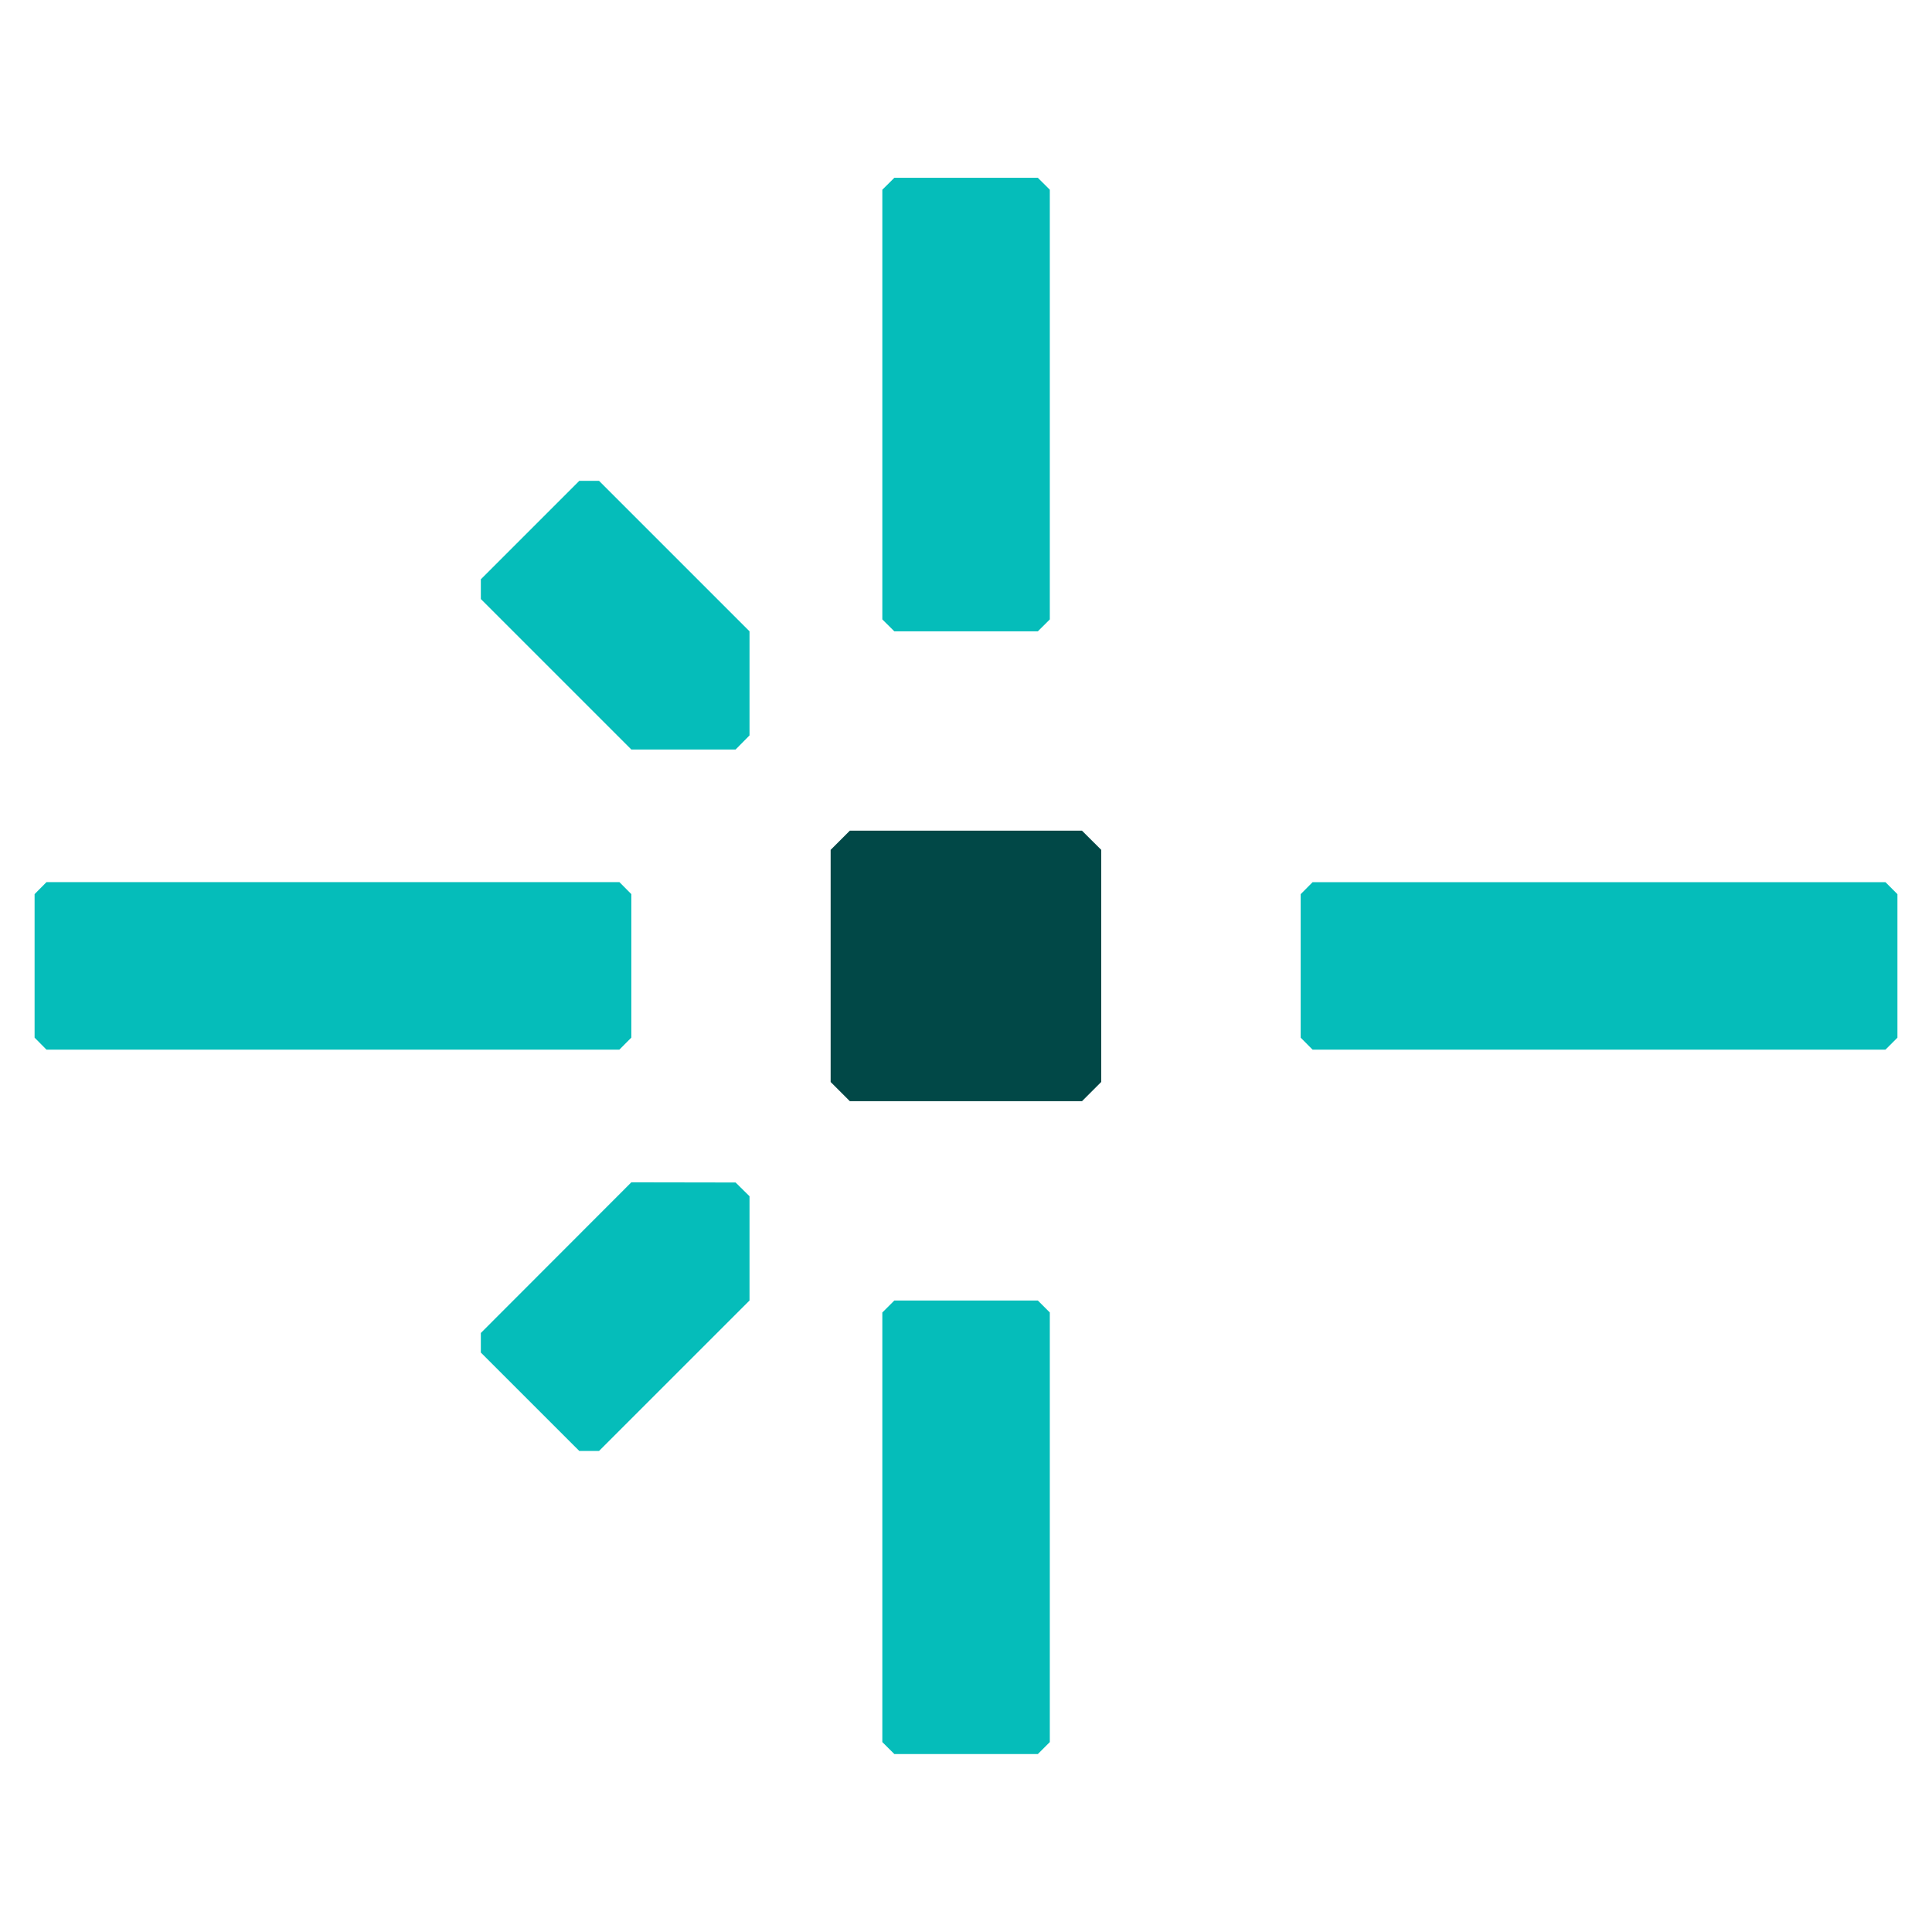
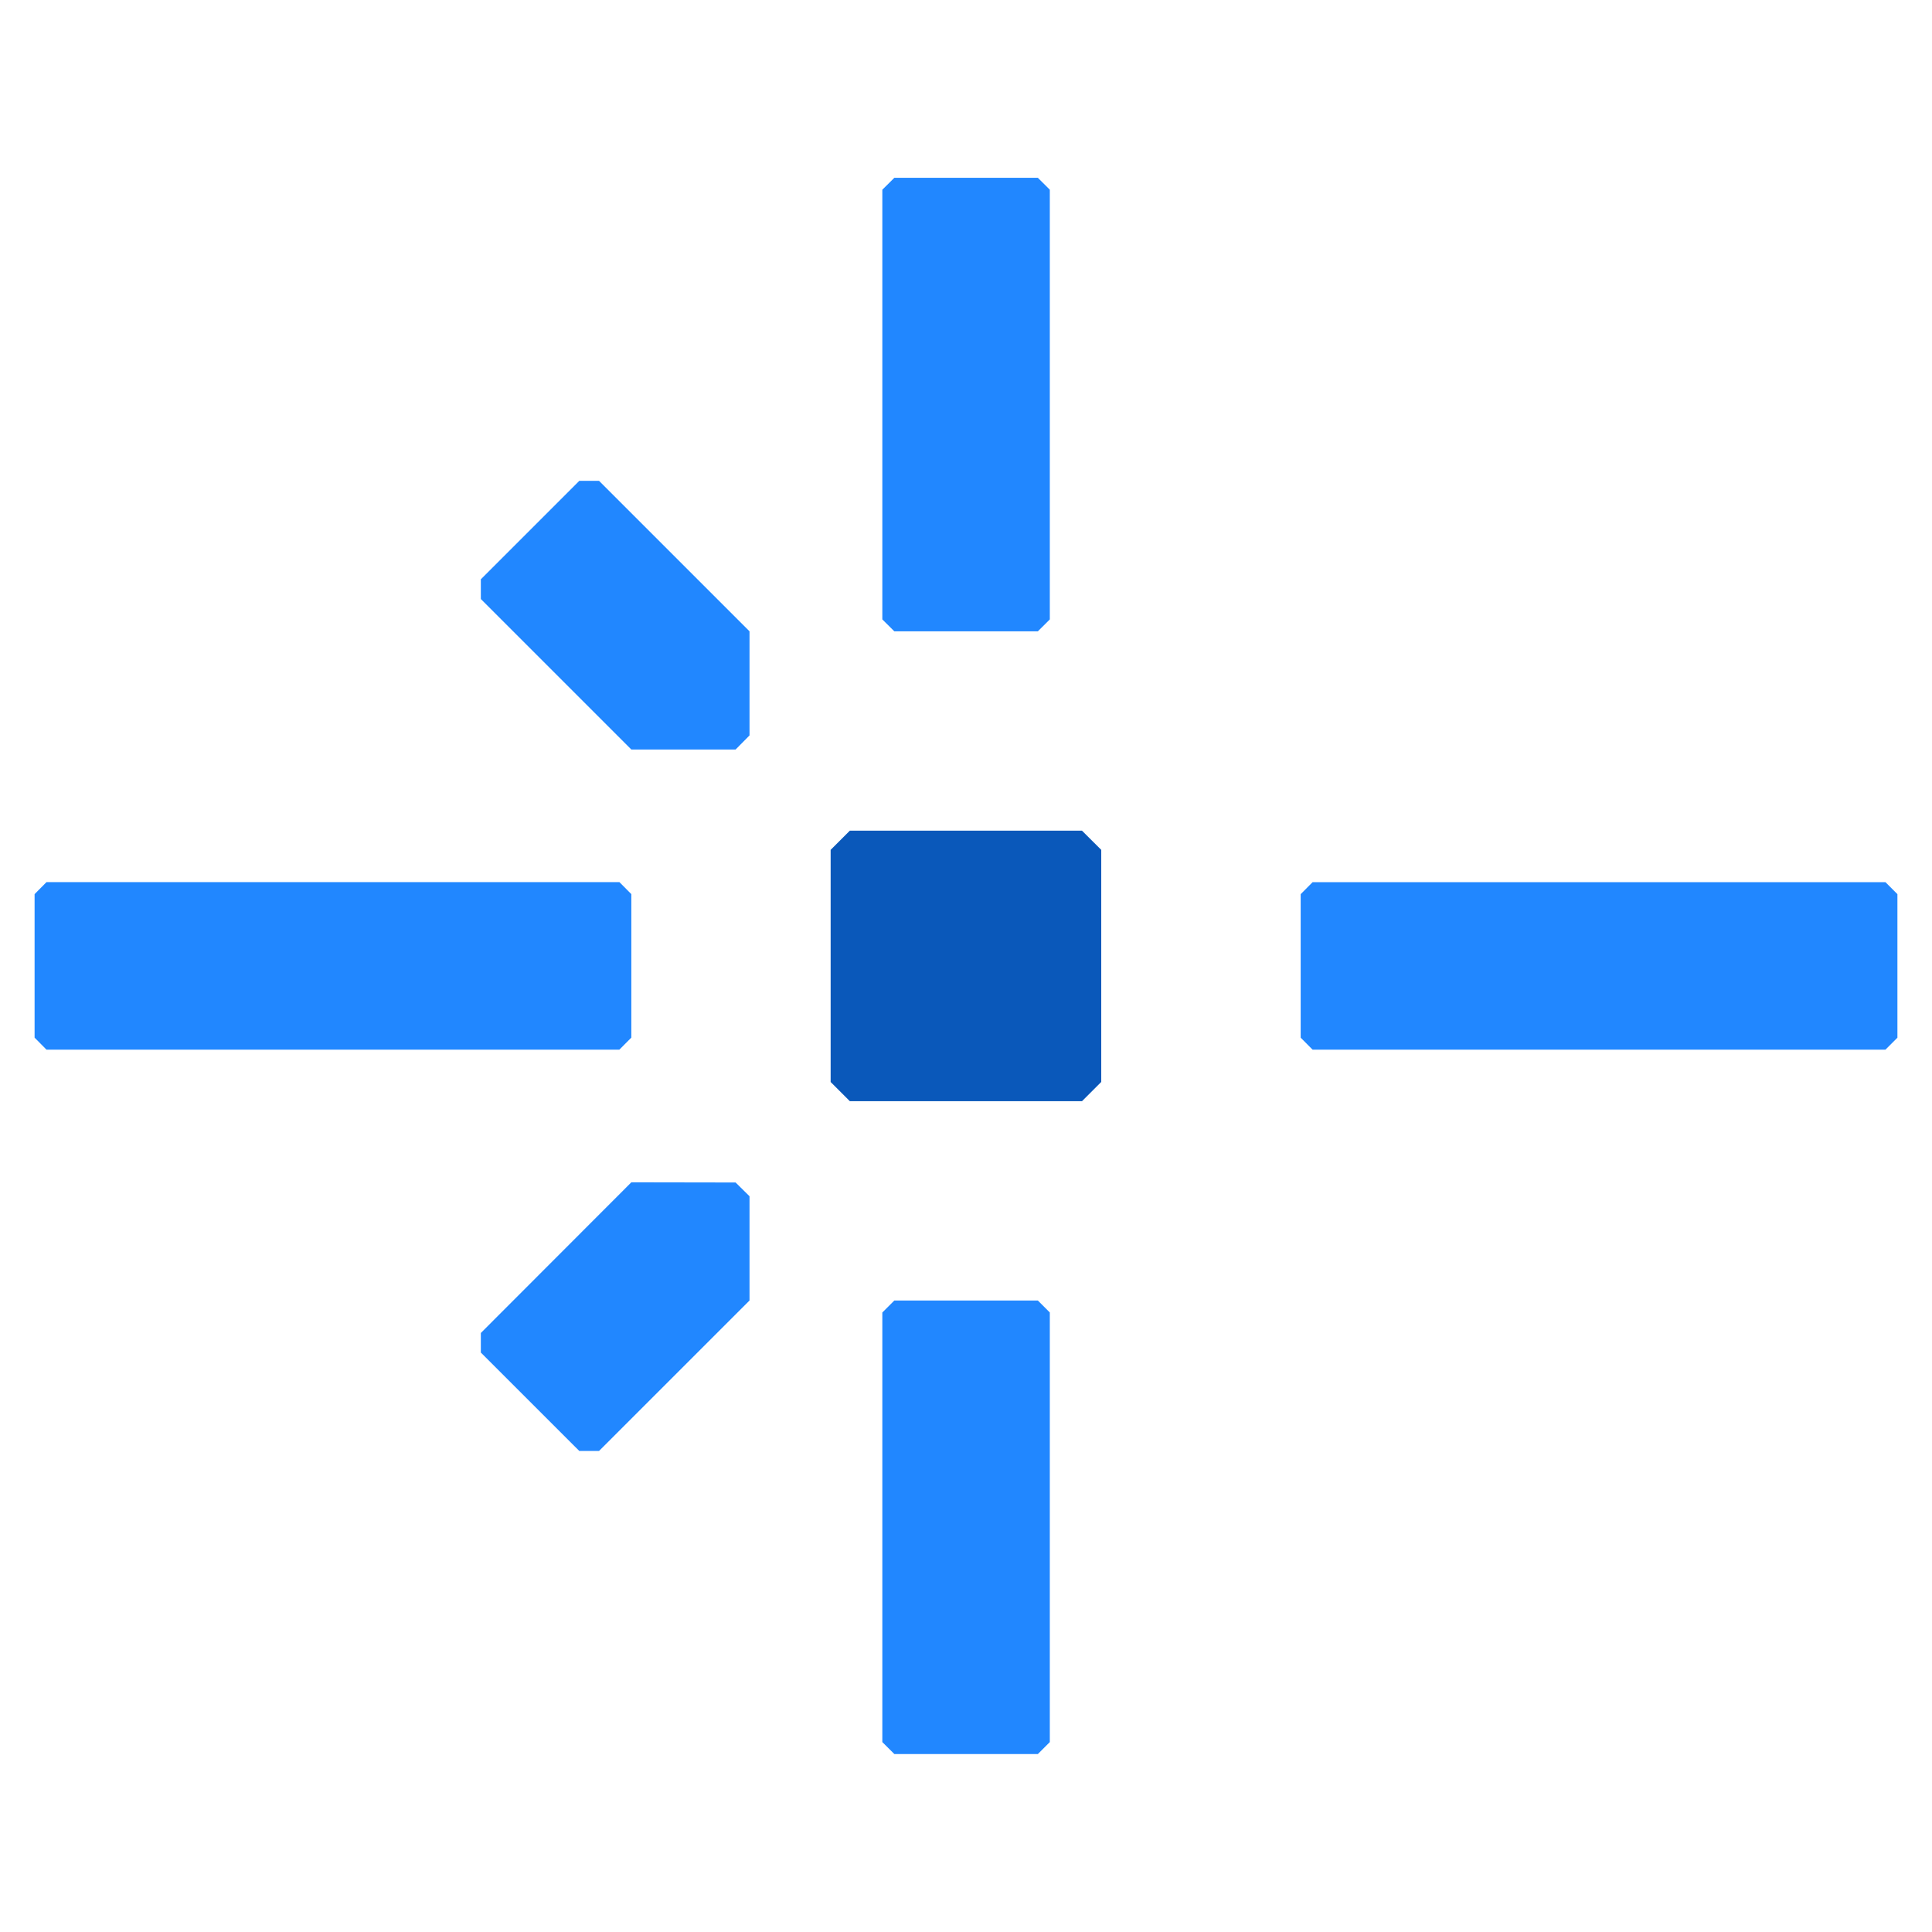
<svg xmlns="http://www.w3.org/2000/svg" viewBox="0 0 512 512" fill-rule="evenodd" clip-rule="evenodd" stroke-linejoin="round" stroke-miterlimit="2">
  <g transform="translate(9.167 9.167) scale(11.5703)">
    <clipPath id="prefix__a">
      <path d="M0 0h42.667v42.667H0z" />
    </clipPath>
    <g clip-path="url(#prefix__a)">
-       <path d="M23.99 24.43h-5.317l-.44-.44v-5.317l.44-.44h5.316l.442.44v5.316l-.442.442z" fill="#014847" fill-rule="nonzero" />
-       <g fill="#05bdba" fill-rule="nonzero">
+       <path d="M23.99 24.43h-5.317l-.44-.44v-5.317l.44-.44h5.316l.442.44v5.316l-.442.442z" fill="#0a58ba" fill-rule="nonzero" />
+       <g fill="#2187ff" fill-rule="nonzero">
        <path d="M12.928 32.441h-.452l-2.255-2.254v-.448l3.447-3.451 2.388.004.319.315v2.388l-3.447 3.446zM10.221 12.928v-.452l2.255-2.255h.452l3.447 3.447v2.384l-.319.323h-2.388l-3.447-3.447zM13.395 23.25H.273L0 22.974v-3.287l.273-.275h13.122l.273.275v3.287l-.273.274zM42.393 23.25H29.272l-.273-.275v-3.287l.273-.275h13.121l.274.275v3.287l-.274.274zM19.417 13.395V3.553l.275-.273h3.287l.274.273v9.842l-.274.273h-3.287l-.275-.273zM19.417 39.11v-9.84l.275-.275h3.287l.274.274v9.84l-.274.274h-3.287l-.275-.274z" />
      </g>
    </g>
  </g>
</svg>
